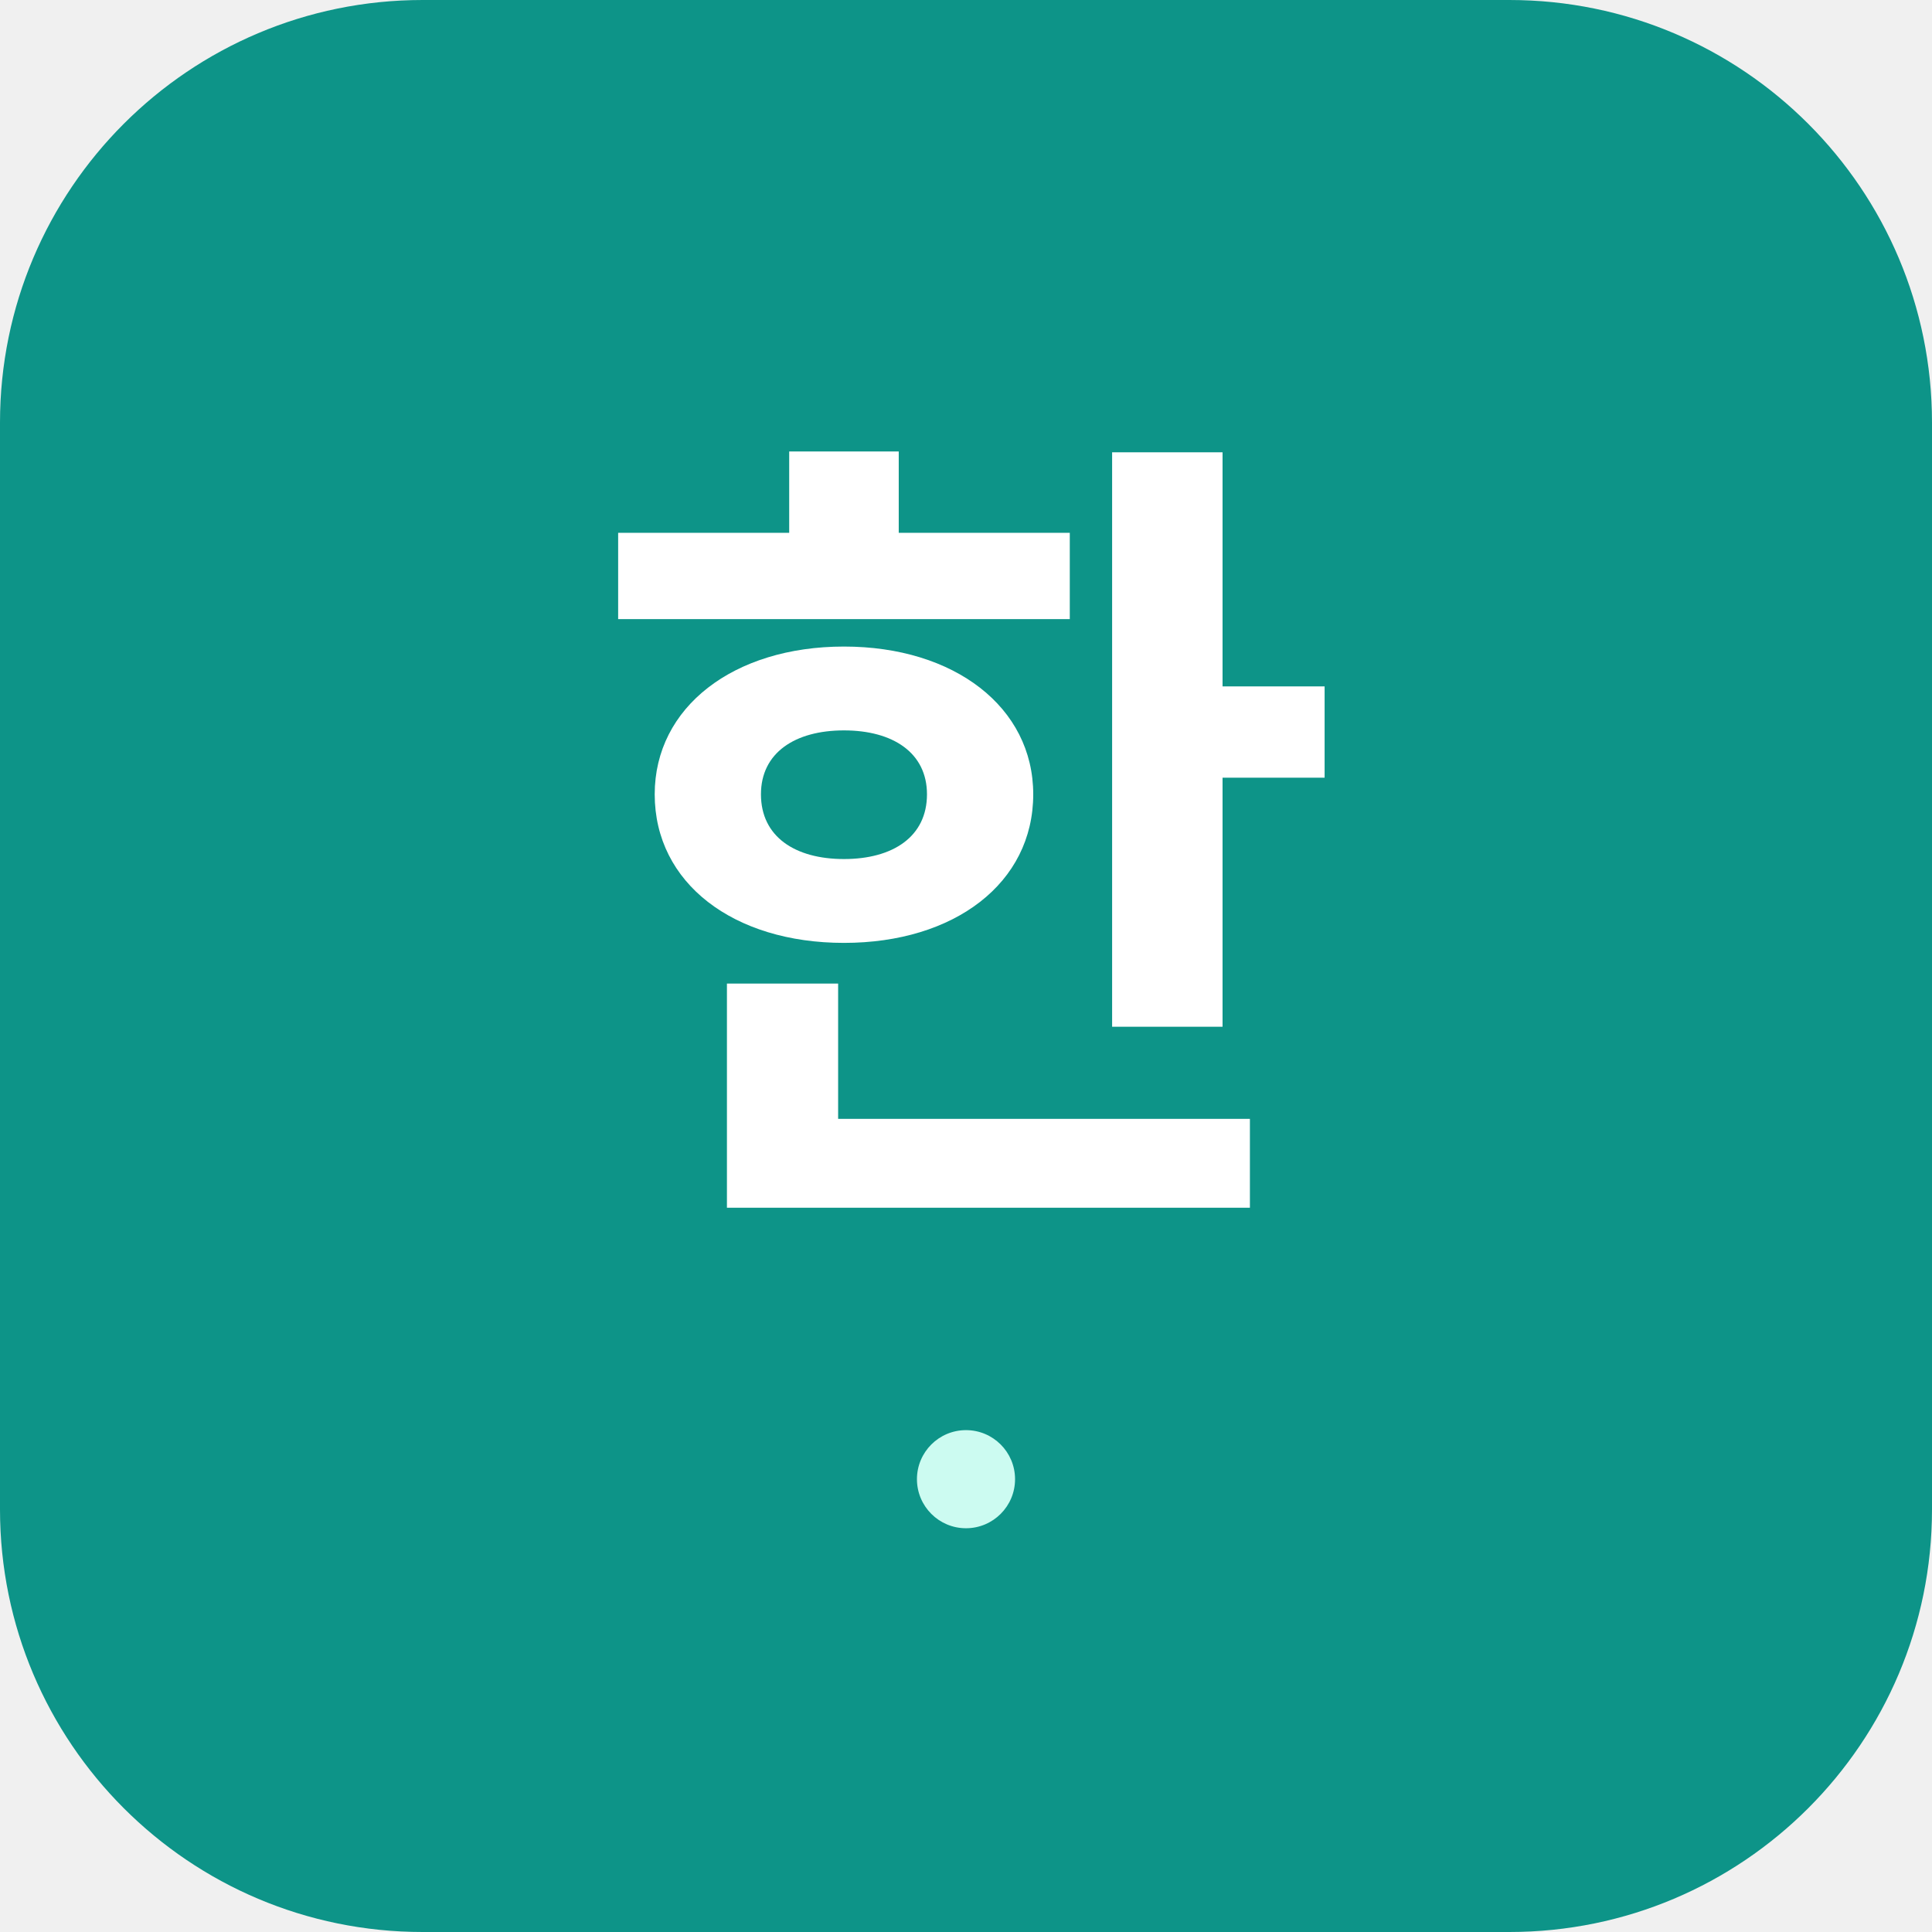
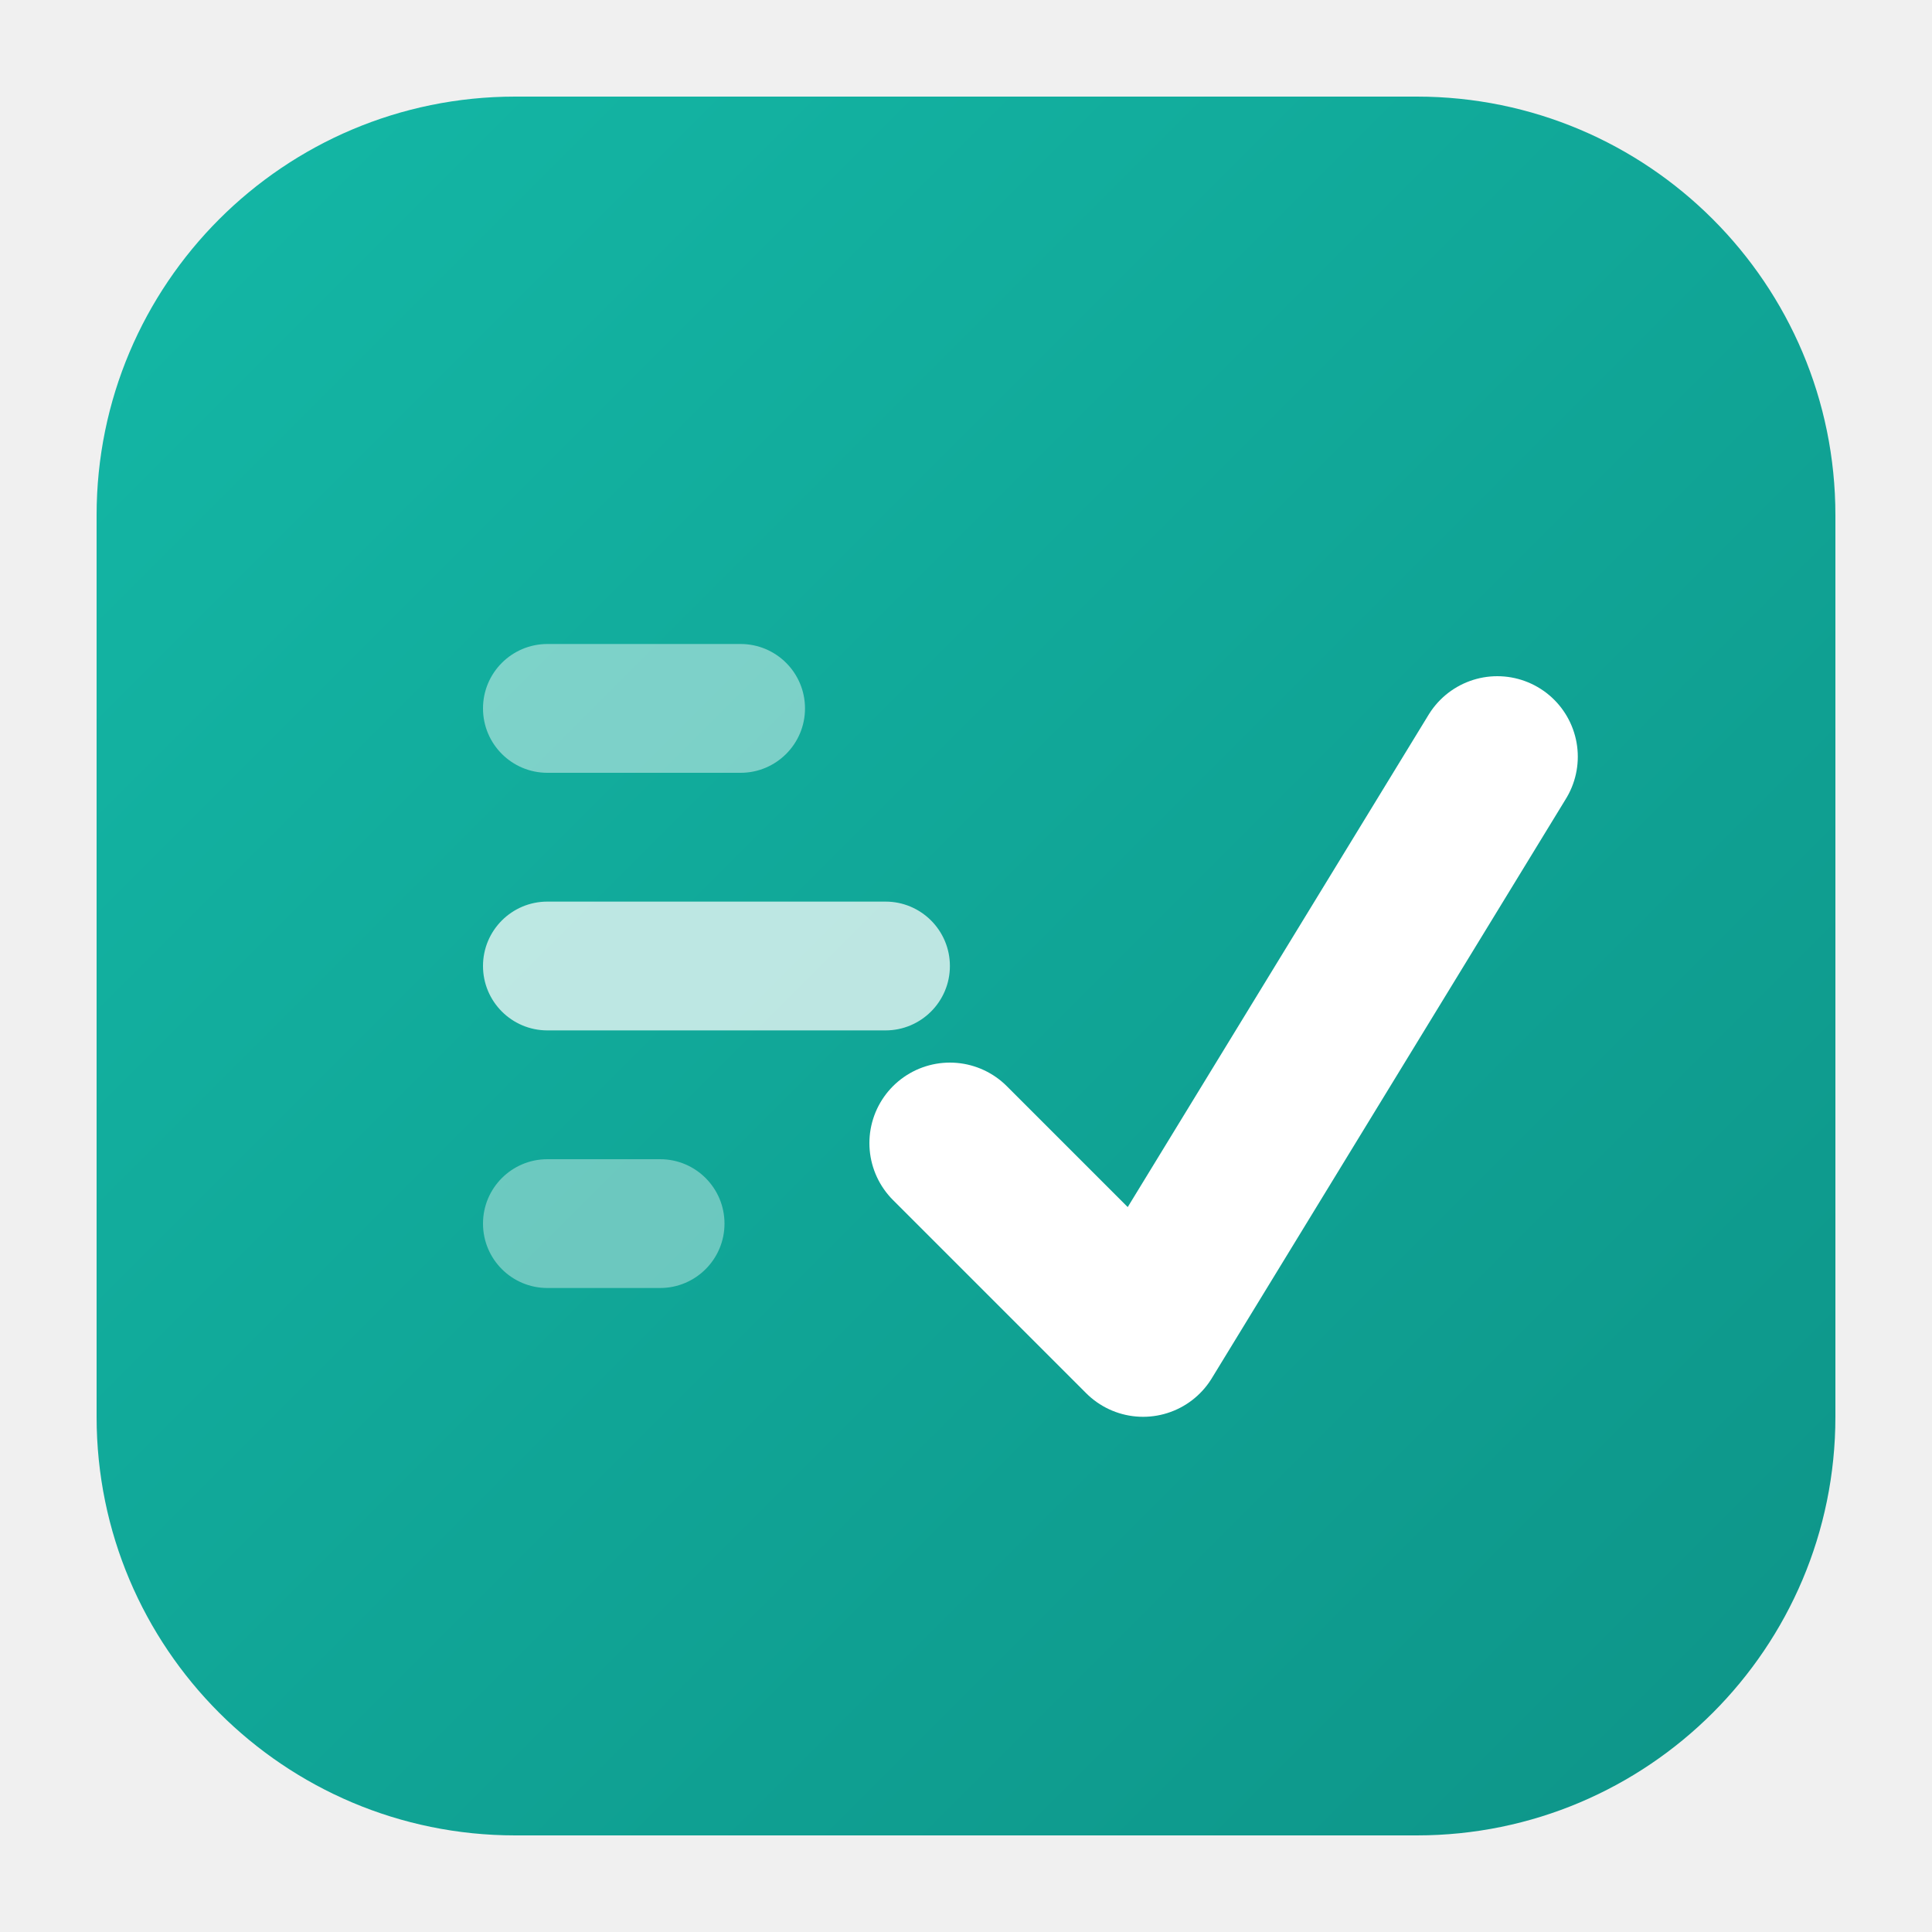
- <svg xmlns="http://www.w3.org/2000/svg" width="512" height="512" viewBox="0 0 512 512">
-   <rect width="512" height="512" rx="112" fill="#0D9488" />
-   <text x="256" y="304" font-family="'Pretendard','Apple SD Gothic Neo','Malgun Gothic',sans-serif" font-size="220" font-weight="800" fill="#FFFFFF" text-anchor="middle" letter-spacing="-6">한</text>
-   <circle cx="256" cy="392" r="13" fill="#CCFBF1" />
+ <svg xmlns="http://www.w3.org/2000/svg" viewBox="0 0 120 120" width="512" height="512">
+   <defs>
+     <linearGradient id="g" x1="0" y1="0" x2="1" y2="1">
+       <stop offset="0" stop-color="#14B8A6" />
+       <stop offset="1" stop-color="#0D9488" />
+     </linearGradient>
+   </defs>
+   <rect x="6" y="6" width="108" height="108" rx="26" fill="url(#g)" />
+   <rect x="30" y="40" width="20" height="8" rx="4" fill="#fff" opacity="0.45" />
+   <rect x="30" y="56" width="29" height="8" rx="4" fill="#fff" opacity="0.72" />
+   <rect x="30" y="72" width="15" height="8" rx="4" fill="#fff" opacity="0.38" />
+   <path d="M59 71 L71 83 L93 47" fill="none" stroke="#fff" stroke-width="10" stroke-linecap="round" stroke-linejoin="round" />
</svg>
